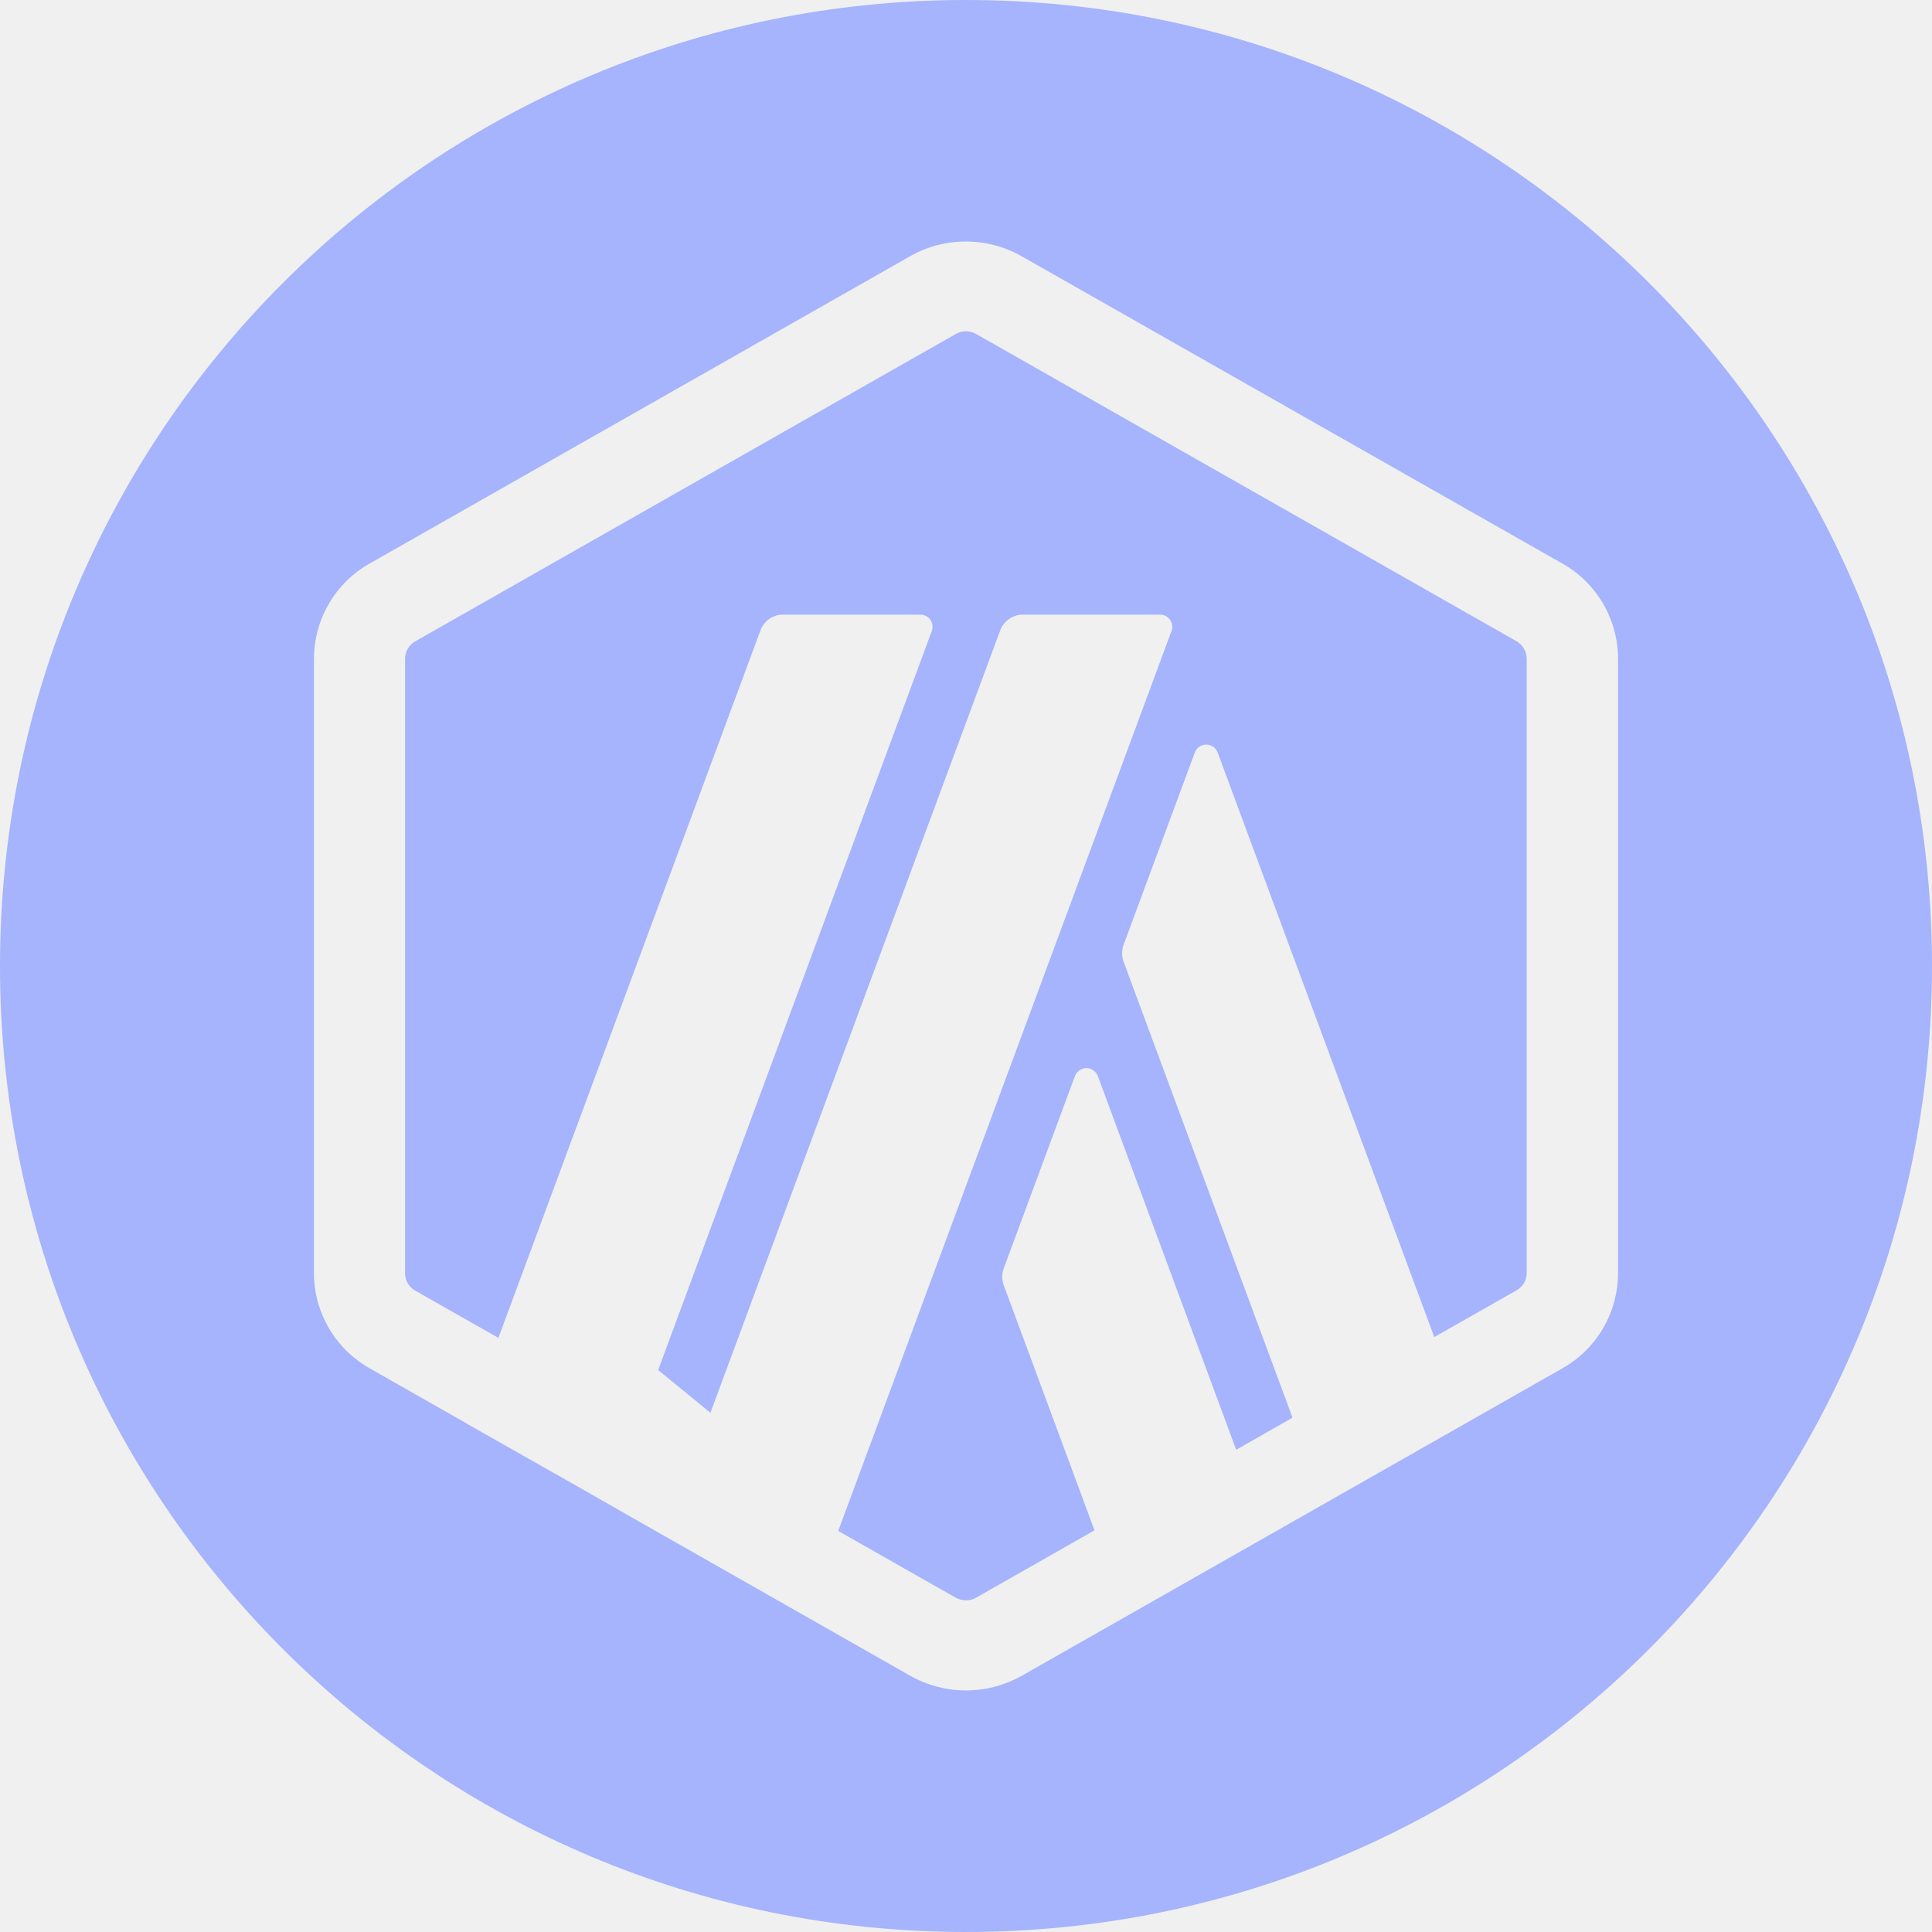
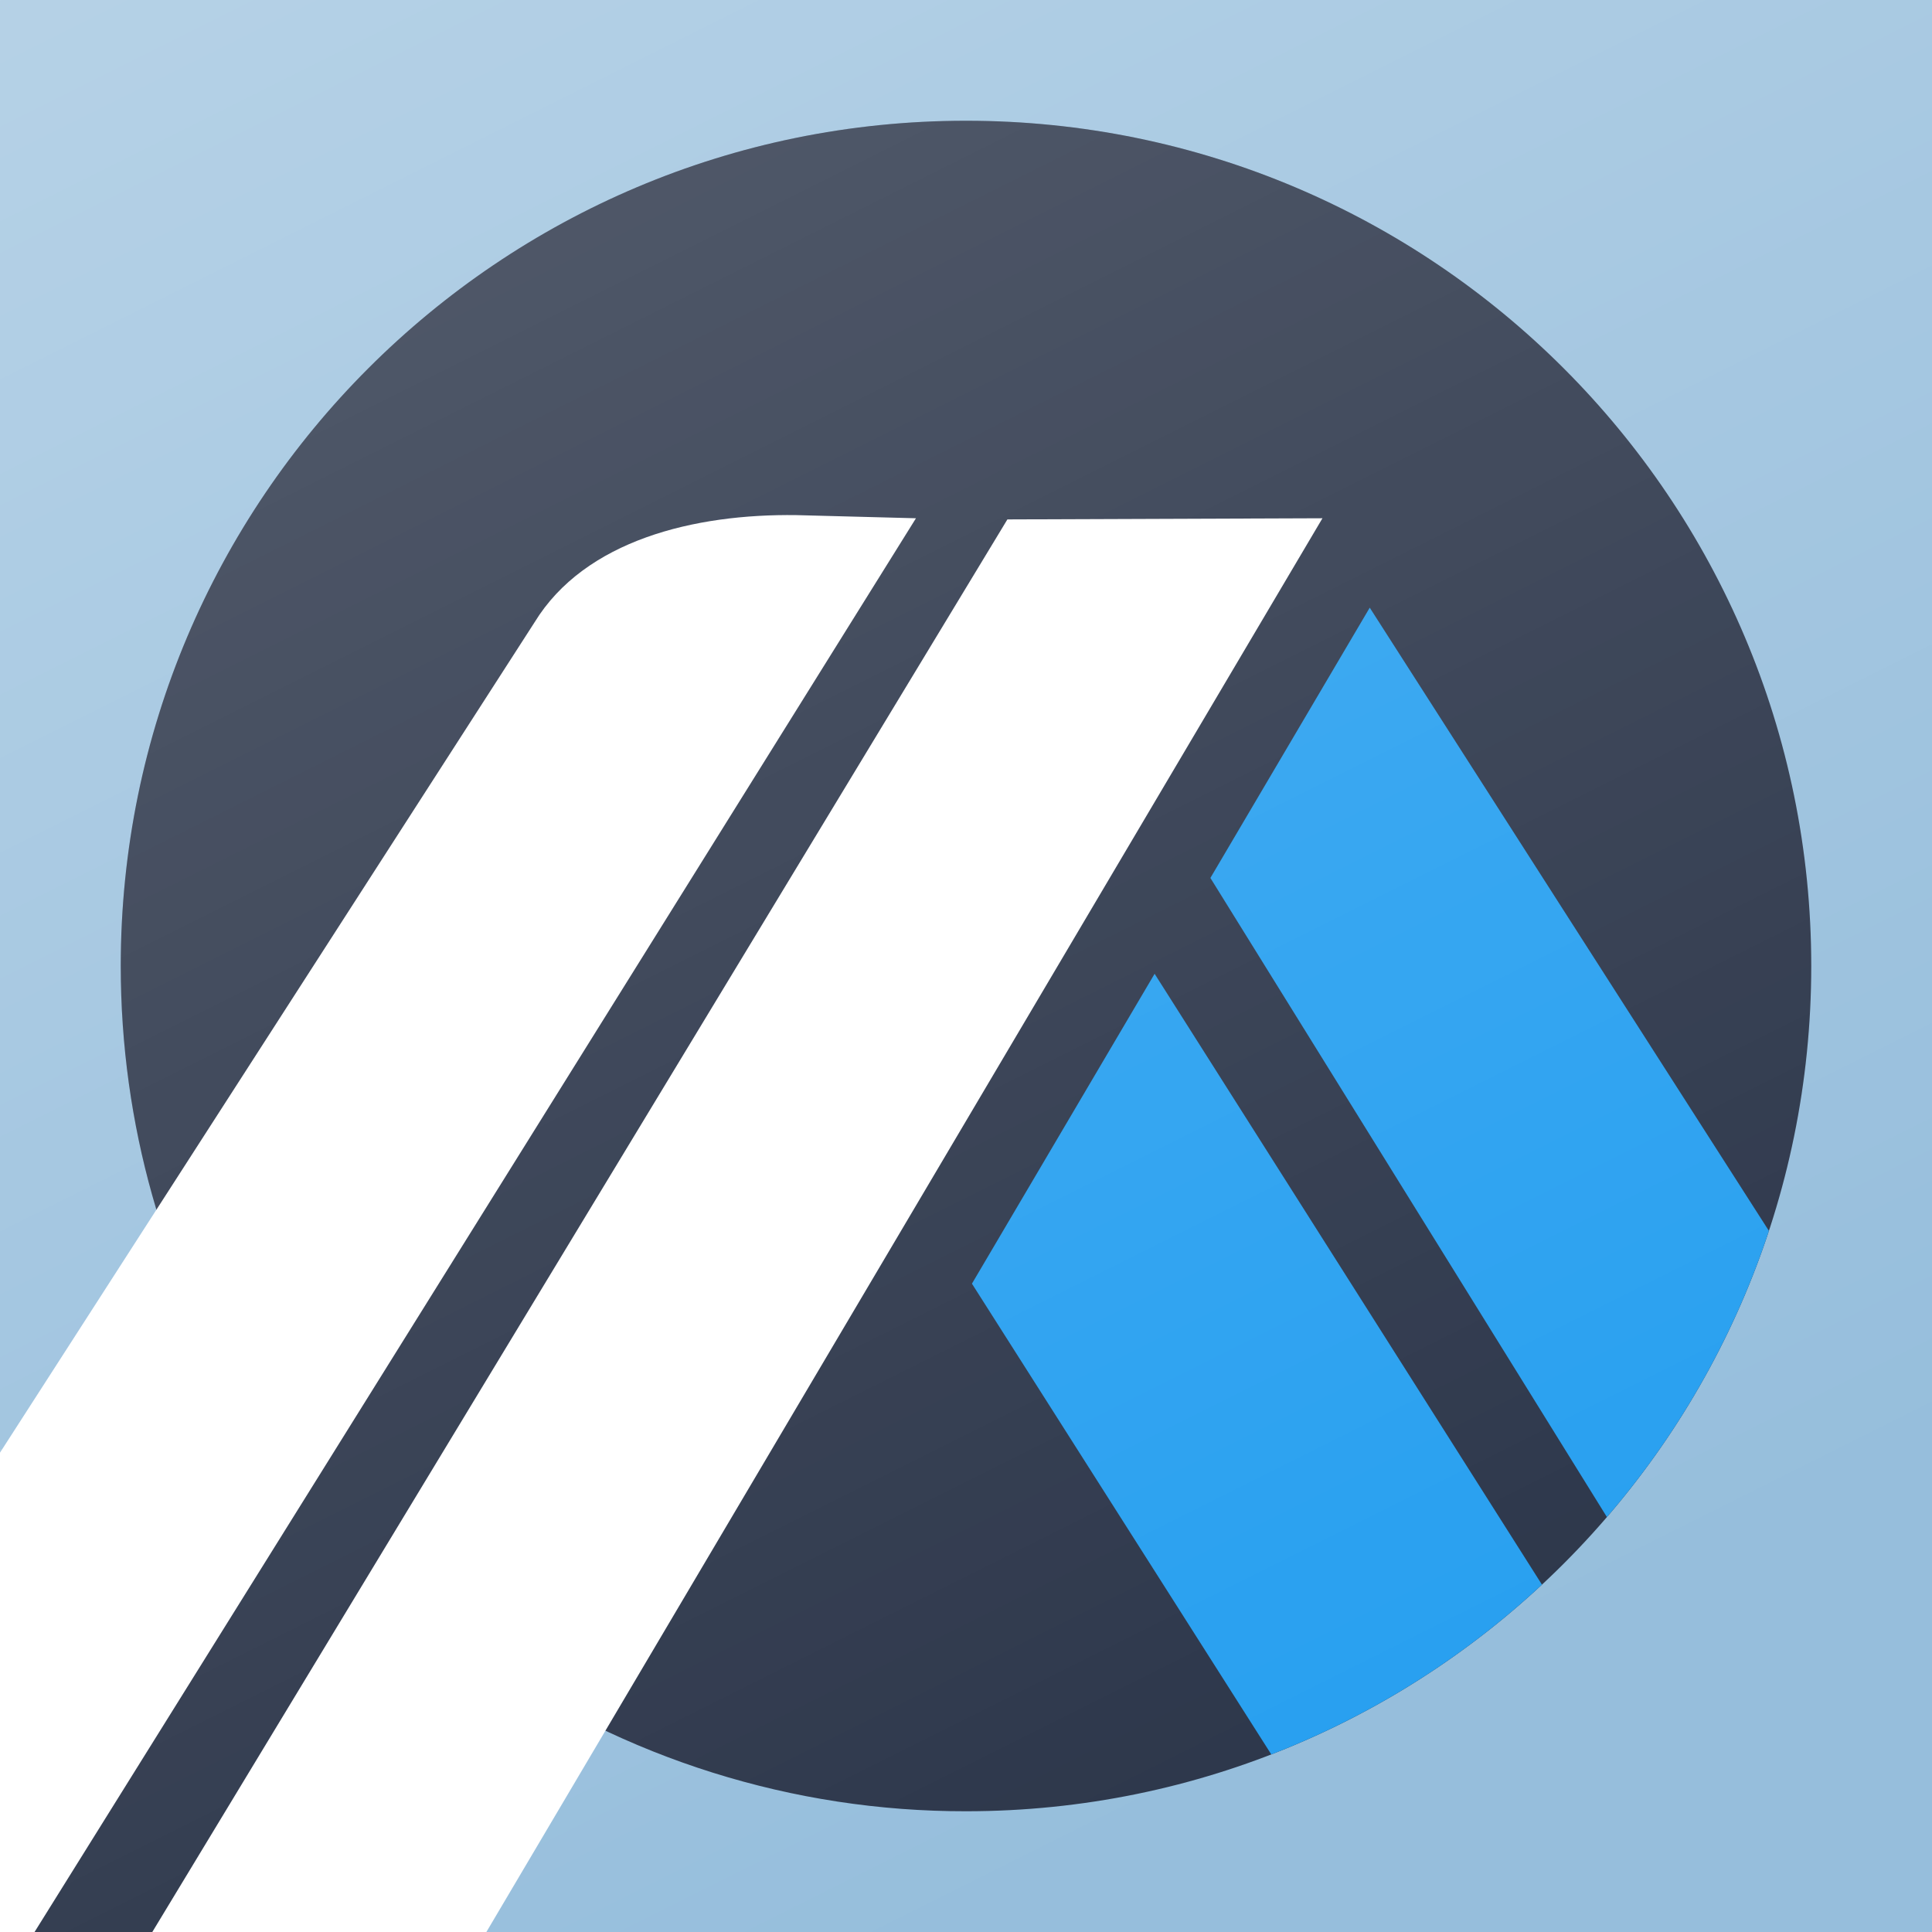
- <svg xmlns="http://www.w3.org/2000/svg" width="32" height="32" viewBox="0 0 32 32" fill="none">
-   <path d="M16 0C24.837 0 32 7.163 32 16C32 24.837 24.837 32 16 32C7.163 32 0 24.837 0 16C0 7.163 7.163 0 16 0ZM15.997 4C15.68 4 15.36 4.08 15.074 4.244L6.124 9.333C5.844 9.49 5.612 9.719 5.449 9.996C5.287 10.273 5.201 10.588 5.2 10.909V21.089C5.2 21.738 5.552 22.34 6.124 22.664L7.729 23.577V23.579L9.553 24.613L10.344 25.064L11.01 25.444V25.443L15.076 27.756C15.358 27.915 15.676 27.999 16 27.999C16.324 27.999 16.642 27.915 16.924 27.756L25.876 22.665C26.156 22.508 26.389 22.279 26.551 22.002C26.713 21.725 26.799 21.41 26.8 21.089V10.909C26.799 10.588 26.713 10.273 26.551 9.996C26.389 9.719 26.156 9.49 25.876 9.333L16.921 4.244C16.639 4.084 16.321 4 15.997 4ZM15.997 5.486C16.055 5.489 16.113 5.504 16.165 5.53L25.119 10.621C25.169 10.65 25.211 10.691 25.24 10.741C25.27 10.791 25.286 10.848 25.287 10.906V21.087C25.287 21.205 25.223 21.313 25.119 21.372L23.756 22.146L20.169 12.466C20.154 12.427 20.129 12.393 20.095 12.369C20.061 12.346 20.021 12.333 19.98 12.333C19.938 12.333 19.897 12.345 19.863 12.369C19.829 12.393 19.803 12.427 19.789 12.466L18.609 15.652C18.577 15.741 18.577 15.838 18.609 15.926L21.408 23.481L20.475 24.013L18.184 17.824C18.169 17.785 18.143 17.752 18.109 17.729C18.076 17.705 18.035 17.691 17.994 17.691C17.953 17.691 17.912 17.705 17.878 17.729C17.844 17.752 17.818 17.786 17.804 17.824L16.624 21.011C16.592 21.099 16.592 21.196 16.624 21.284L18.128 25.347L16.165 26.464C16.114 26.493 16.056 26.508 15.997 26.507C15.939 26.505 15.883 26.49 15.831 26.464L13.884 25.357L19.405 10.448C19.416 10.418 19.419 10.385 19.415 10.354C19.411 10.322 19.398 10.292 19.38 10.266C19.361 10.239 19.337 10.218 19.309 10.203C19.28 10.188 19.248 10.18 19.216 10.18H16.945C16.863 10.179 16.782 10.204 16.715 10.251C16.647 10.298 16.595 10.365 16.566 10.442L11.767 23.4L10.901 22.692L10.604 23.494L15.435 10.448C15.445 10.418 15.449 10.385 15.444 10.354C15.44 10.322 15.428 10.291 15.409 10.265C15.39 10.239 15.366 10.218 15.337 10.203C15.308 10.189 15.276 10.179 15.244 10.18H12.975C12.892 10.179 12.811 10.204 12.743 10.251C12.675 10.298 12.623 10.365 12.595 10.442L8.255 22.159L6.877 21.377C6.827 21.348 6.784 21.307 6.755 21.257C6.725 21.207 6.71 21.149 6.709 21.091V10.909C6.709 10.791 6.773 10.683 6.877 10.623L15.831 5.532C15.882 5.503 15.939 5.487 15.997 5.486Z" fill="#A5B4FC" />
+ <svg xmlns="http://www.w3.org/2000/svg" fill="none" viewBox="0 0 28 28">
+   <g transform="translate(0,0) scale(0.7)">
+     <g clip-path="url(#a)">
+       <path fill="#96BEDC" d="M0 0h40v40H0z" />
+       <path fill="url(#b)" fill-opacity=".3" d="M0 0h40v40H0z" />
+       <path fill="#2D374B" fill-rule="evenodd" d="M20 2.5C10.335 2.5 2.5 10.335 2.5 20c0 3.293.91 6.373 2.49 9.004L0 31v9h10v-5.637A17.42 17.42 0 0 0 20 37.5c9.665 0 17.5-7.835 17.5-17.5S29.665 2.5 20 2.5Z" clip-rule="evenodd" />
+       <mask id="c" width="38" height="38" x="0" y="2" maskUnits="userSpaceOnUse" style="mask-type:alpha">
+         <path fill="#2D374B" fill-rule="evenodd" d="M20 2.5C10.335 2.5 2.5 10.335 2.5 20a17.42 17.42 0 0 0 3.137 10H0v10h10v-5.637A17.42 17.42 0 0 0 20 37.5c9.665 0 17.5-7.835 17.5-17.5S29.665 2.5 20 2.5Z" clip-rule="evenodd" />
+       </mask>
+       <g mask="url(#c)">
+         <path fill="#28A0F0" d="m26.873 37.192-6.75-10.615 3.782-6.416 8.672 13.676-5.704 3.355ZM34.126 32.79l3.471-5.786-9.238-14.423-3.299 5.596 9.066 14.613Z" />
+         <path fill="url(#d)" fill-opacity=".2" d="M0 20C0 8.954 8.954 0 20 0s20 8.954 20 20-8.954 20-20 20H0V20Z" />
+       </g>
+       <path fill="#fff" d="m.52 40.315-4.387-2.524L-4.2 36.6l15.267-23.715c1.042-1.702 3.314-2.25 5.422-2.22l2.475.065L.519 40.315ZM27.38 10.73l-6.523.024L-2.9 50 2 53.5l6.358-10.597 1.402-2.379L27.38 10.73Z" />
+     </g>
+     <defs>
+       <linearGradient id="b" x1="0" x2="20" y1="0" y2="40" gradientUnits="userSpaceOnUse">
+         <stop stop-color="#fff" />
+         <stop offset="1" stop-color="#fff" stop-opacity="0" />
+       </linearGradient>
+       <linearGradient id="d" x1="0" x2="20" y1="0" y2="40" gradientUnits="userSpaceOnUse">
+         <stop stop-color="#fff" />
+         <stop offset="1" stop-color="#fff" stop-opacity="0" />
+       </linearGradient>
+       <clipPath id="a">
+         <path fill="#fff" d="M0 0h40v40H0z" />
+       </clipPath>
+     </defs>
+   </g>
</svg>
